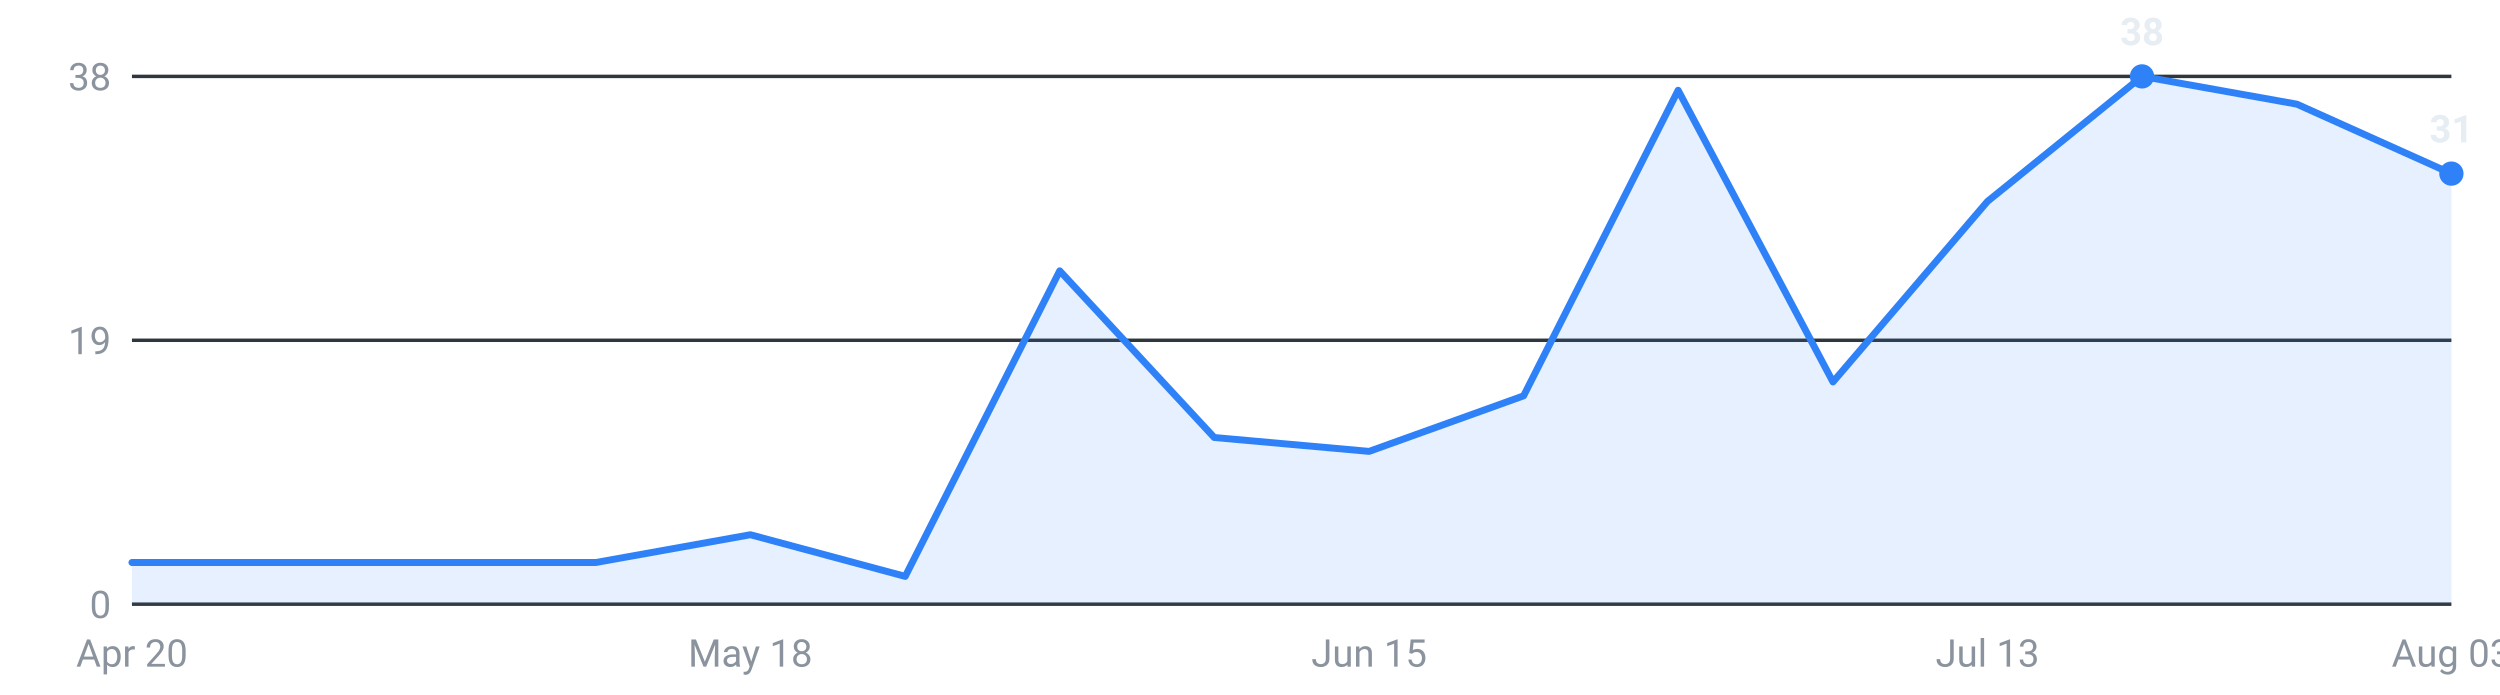
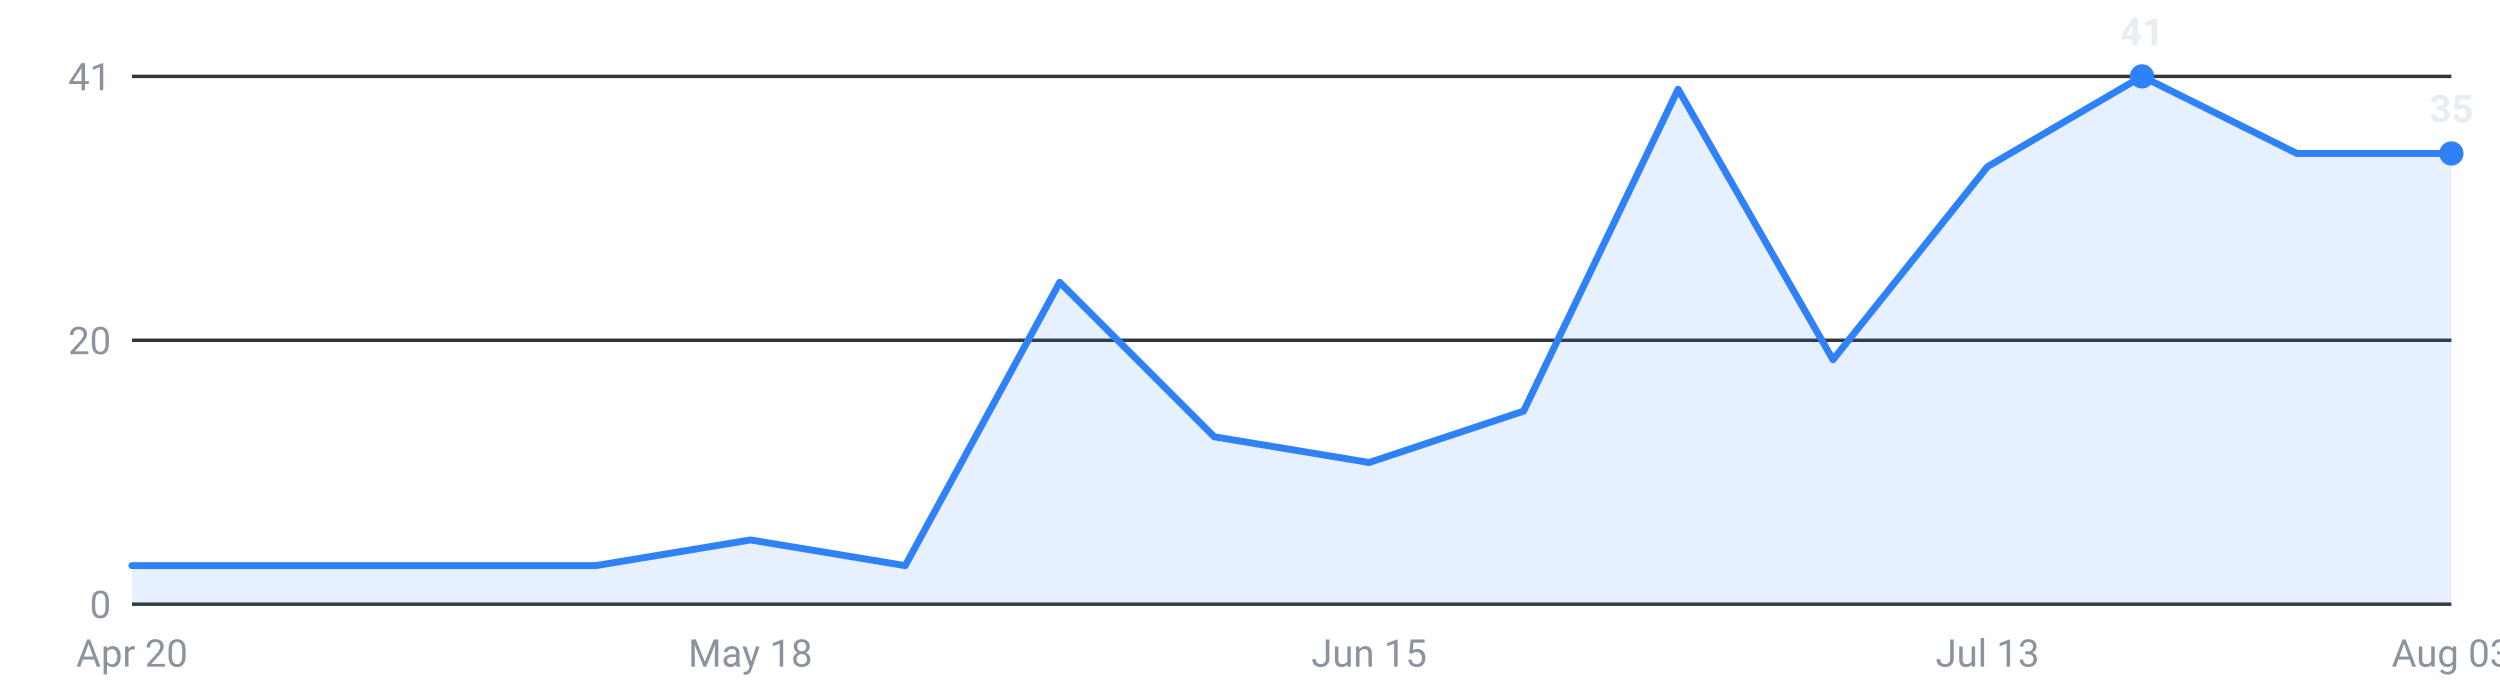
<svg xmlns="http://www.w3.org/2000/svg" viewBox="0 0 720 200" width="720" height="200" role="img" aria-label="Internships posted per week, last 16 weeks">
  <g font-family="-apple-system,Segoe UI,Roboto,sans-serif" font-size="11">
    <line x1="38" y1="174.0" x2="706" y2="174.0" stroke="#30363d" stroke-width="1" />
    <text x="32" y="178.0" text-anchor="end" fill="#8b949e">0</text>
    <line x1="38" y1="98.0" x2="706" y2="98.0" stroke="#30363d" stroke-width="1" />
-     <text x="32" y="102.0" text-anchor="end" fill="#8b949e">19</text>
+     <text x="32" y="102.0" text-anchor="end" fill="#8b949e">20</text>
    <line x1="38" y1="22.0" x2="706" y2="22.0" stroke="#30363d" stroke-width="1" />
-     <text x="32" y="26.0" text-anchor="end" fill="#8b949e">38</text>
-     <path d="M38.0,174 L38.0,162.0 L82.5,162.0 L127.1,162.0 L171.6,162.0 L216.1,154.0 L260.7,166.0 L305.2,78.0 L349.7,126.0 L394.3,130.0 L438.8,114.0 L483.3,26.0 L527.9,110.0 L572.4,58.0 L616.9,22.0 L661.5,30.0 L706.0,50.0 L706.0,174 Z" fill="#2f81f7" fill-opacity="0.12" />
-     <polyline points="38.0,162.0 82.5,162.0 127.1,162.0 171.6,162.0 216.1,154.0 260.7,166.0 305.2,78.0 349.7,126.0 394.3,130.0 438.8,114.0 483.3,26.0 527.9,110.0 572.4,58.0 616.9,22.0 661.5,30.0 706.0,50.0" fill="none" stroke="#2f81f7" stroke-width="2" stroke-linejoin="round" stroke-linecap="round" />
+     <text x="32" y="26.0" text-anchor="end" fill="#8b949e">41</text>
+     <path d="M38.0,174 L38.0,162.9 L82.5,162.9 L127.1,162.9 L171.6,162.9 L216.1,155.5 L260.7,162.9 L305.2,81.3 L349.7,125.8 L394.3,133.2 L438.8,118.4 L483.3,25.7 L527.9,103.6 L572.4,48.0 L616.9,22.0 L661.5,44.2 L706.0,44.2 L706.0,174 Z" fill="#2f81f7" fill-opacity="0.12" />
+     <polyline points="38.0,162.9 82.5,162.9 127.1,162.9 171.6,162.9 216.1,155.5 260.7,162.9 305.2,81.3 349.7,125.8 394.3,133.2 438.8,118.4 483.3,25.7 527.9,103.6 572.4,48.0 616.9,22.0 661.5,44.2 706.0,44.2" fill="none" stroke="#2f81f7" stroke-width="2" stroke-linejoin="round" stroke-linecap="round" />
    <circle cx="616.9" cy="22.0" r="3.5" fill="#2f81f7" />
-     <text x="616.9" y="13.0" text-anchor="middle" fill="#e6edf3" font-weight="600">38</text>
-     <circle cx="706.0" cy="50.0" r="3.5" fill="#2f81f7" />
-     <text x="706.0" y="41.0" text-anchor="middle" fill="#e6edf3" font-weight="600">31</text>
+     <text x="616.9" y="13.0" text-anchor="middle" fill="#e6edf3" font-weight="600">41</text>
+     <circle cx="706.0" cy="44.2" r="3.5" fill="#2f81f7" />
+     <text x="706.0" y="35.2" text-anchor="middle" fill="#e6edf3" font-weight="600">35</text>
    <text x="38.0" y="192" text-anchor="middle" fill="#8b949e">Apr 20</text>
    <text x="216.1" y="192" text-anchor="middle" fill="#8b949e">May 18</text>
    <text x="394.3" y="192" text-anchor="middle" fill="#8b949e">Jun 15</text>
    <text x="572.4" y="192" text-anchor="middle" fill="#8b949e">Jul 13</text>
    <text x="706.0" y="192" text-anchor="middle" fill="#8b949e">Aug 03</text>
  </g>
</svg>
